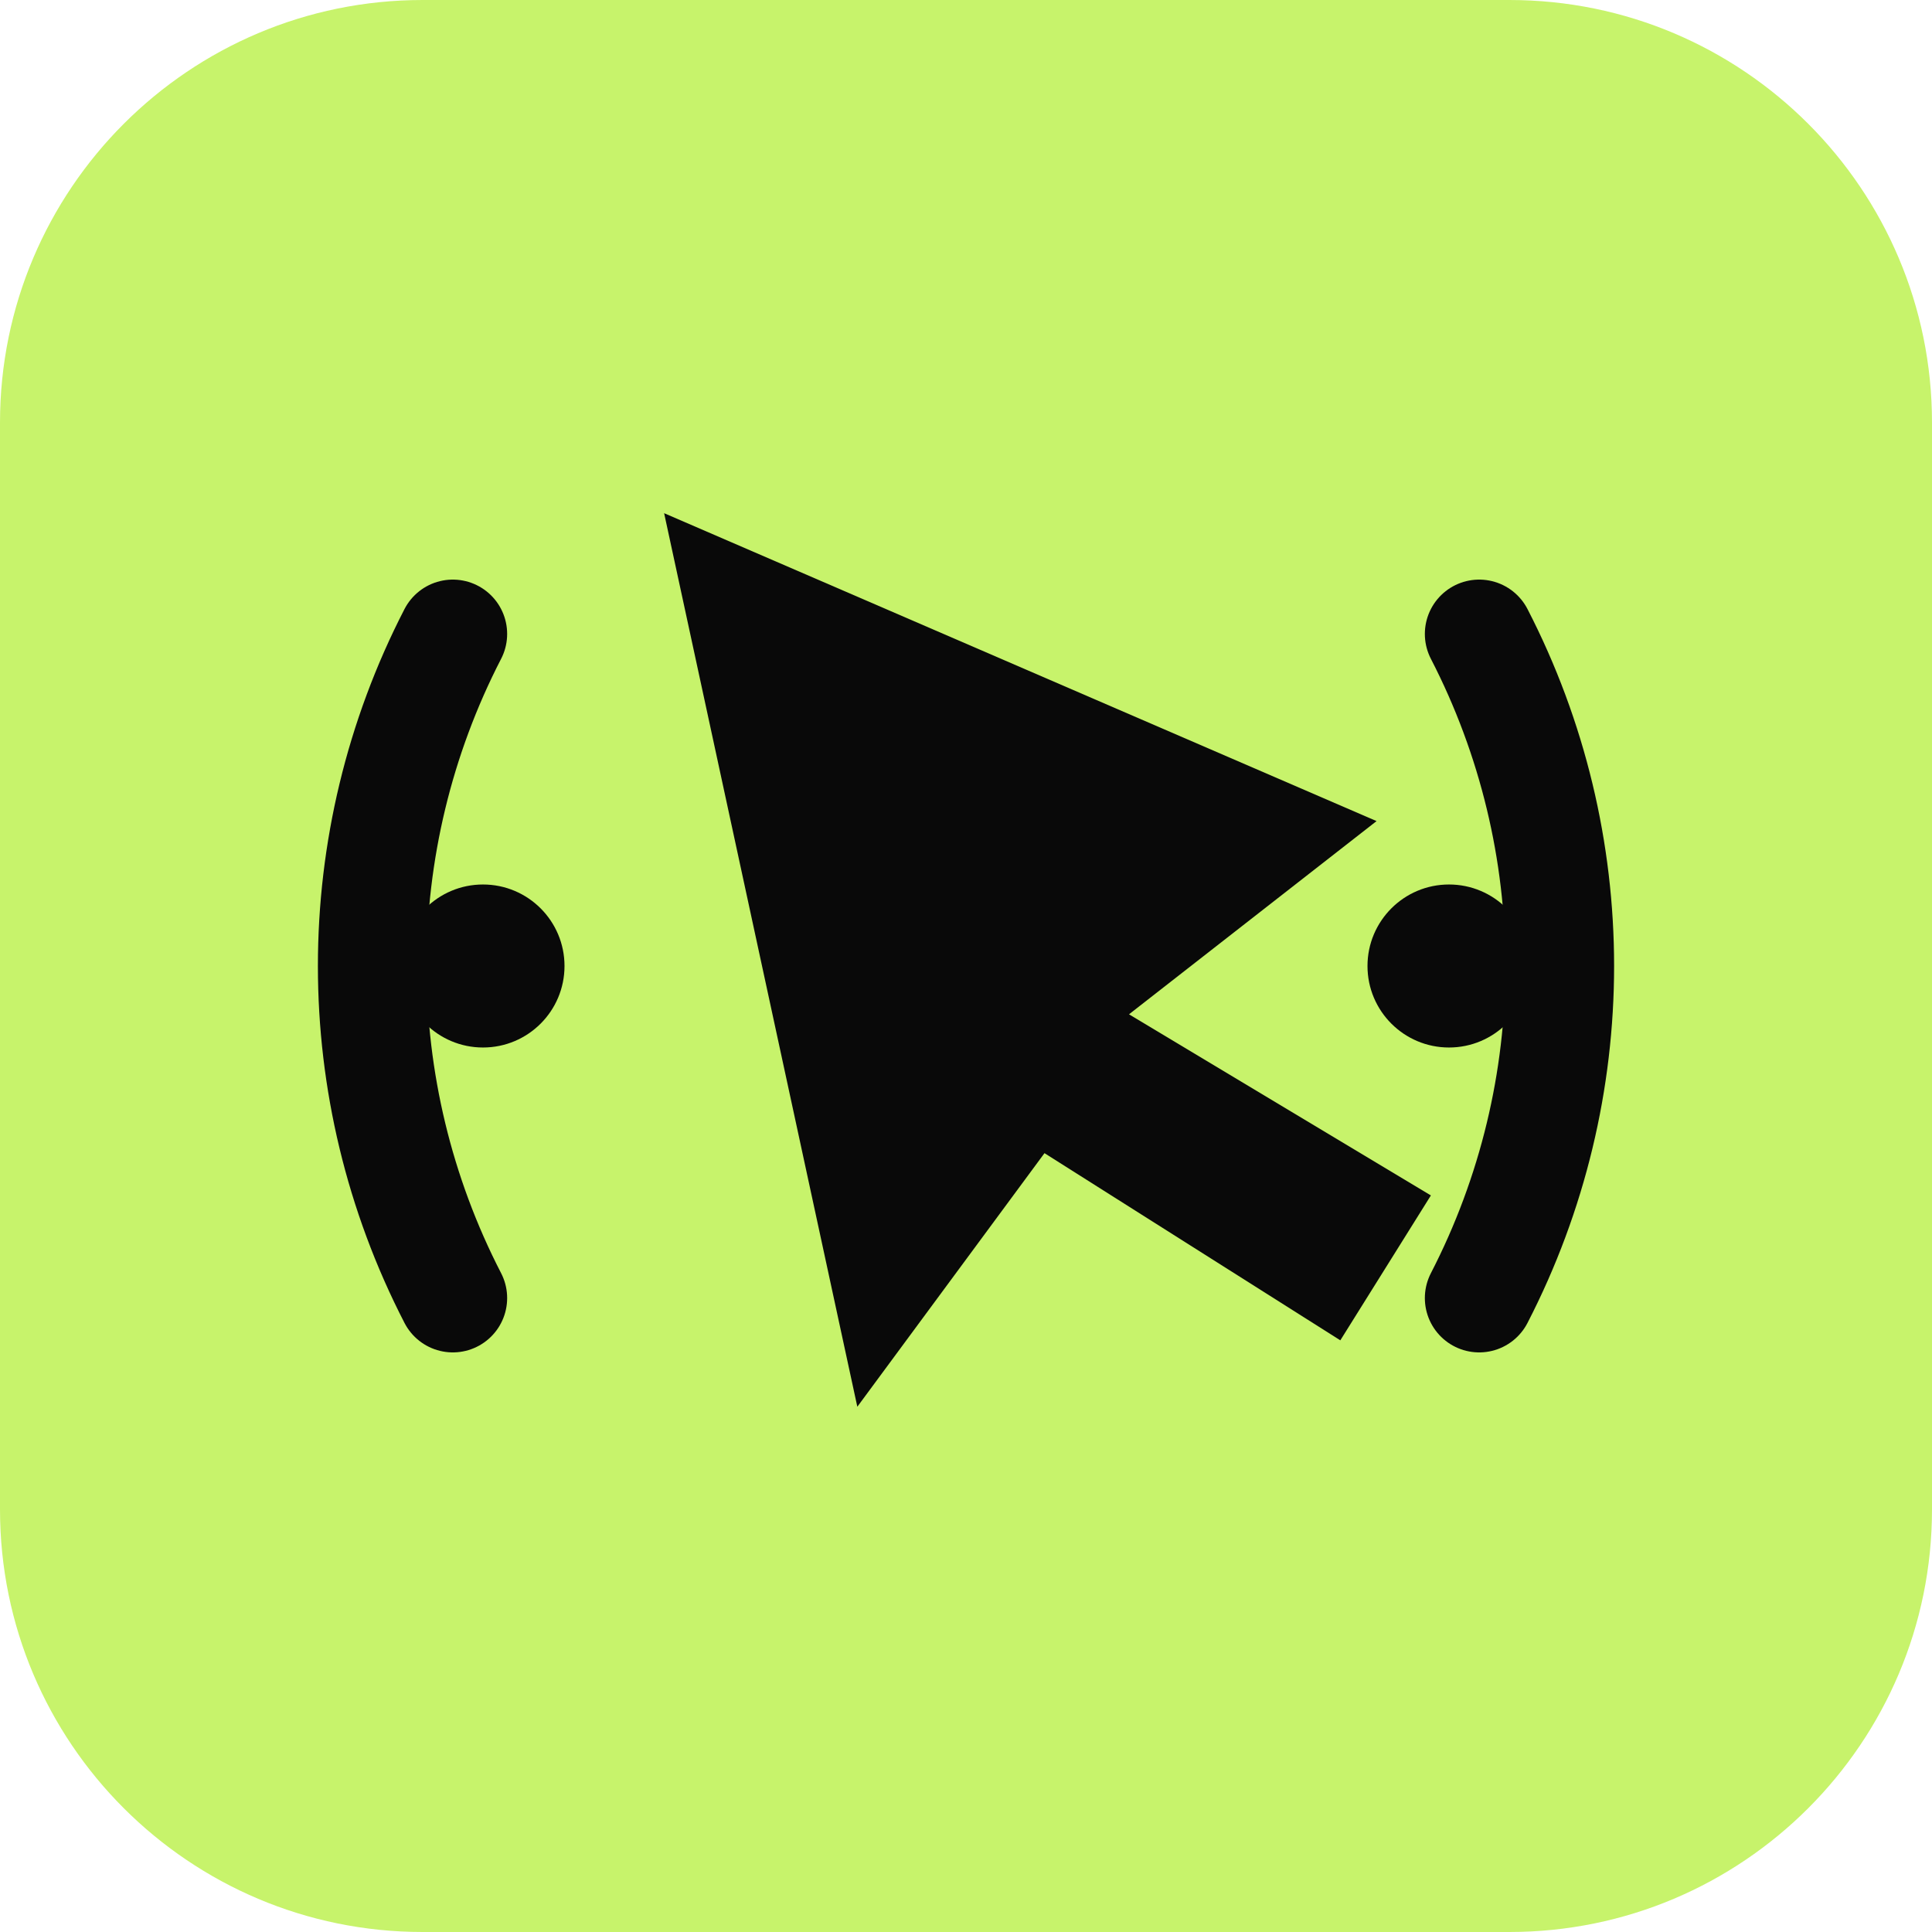
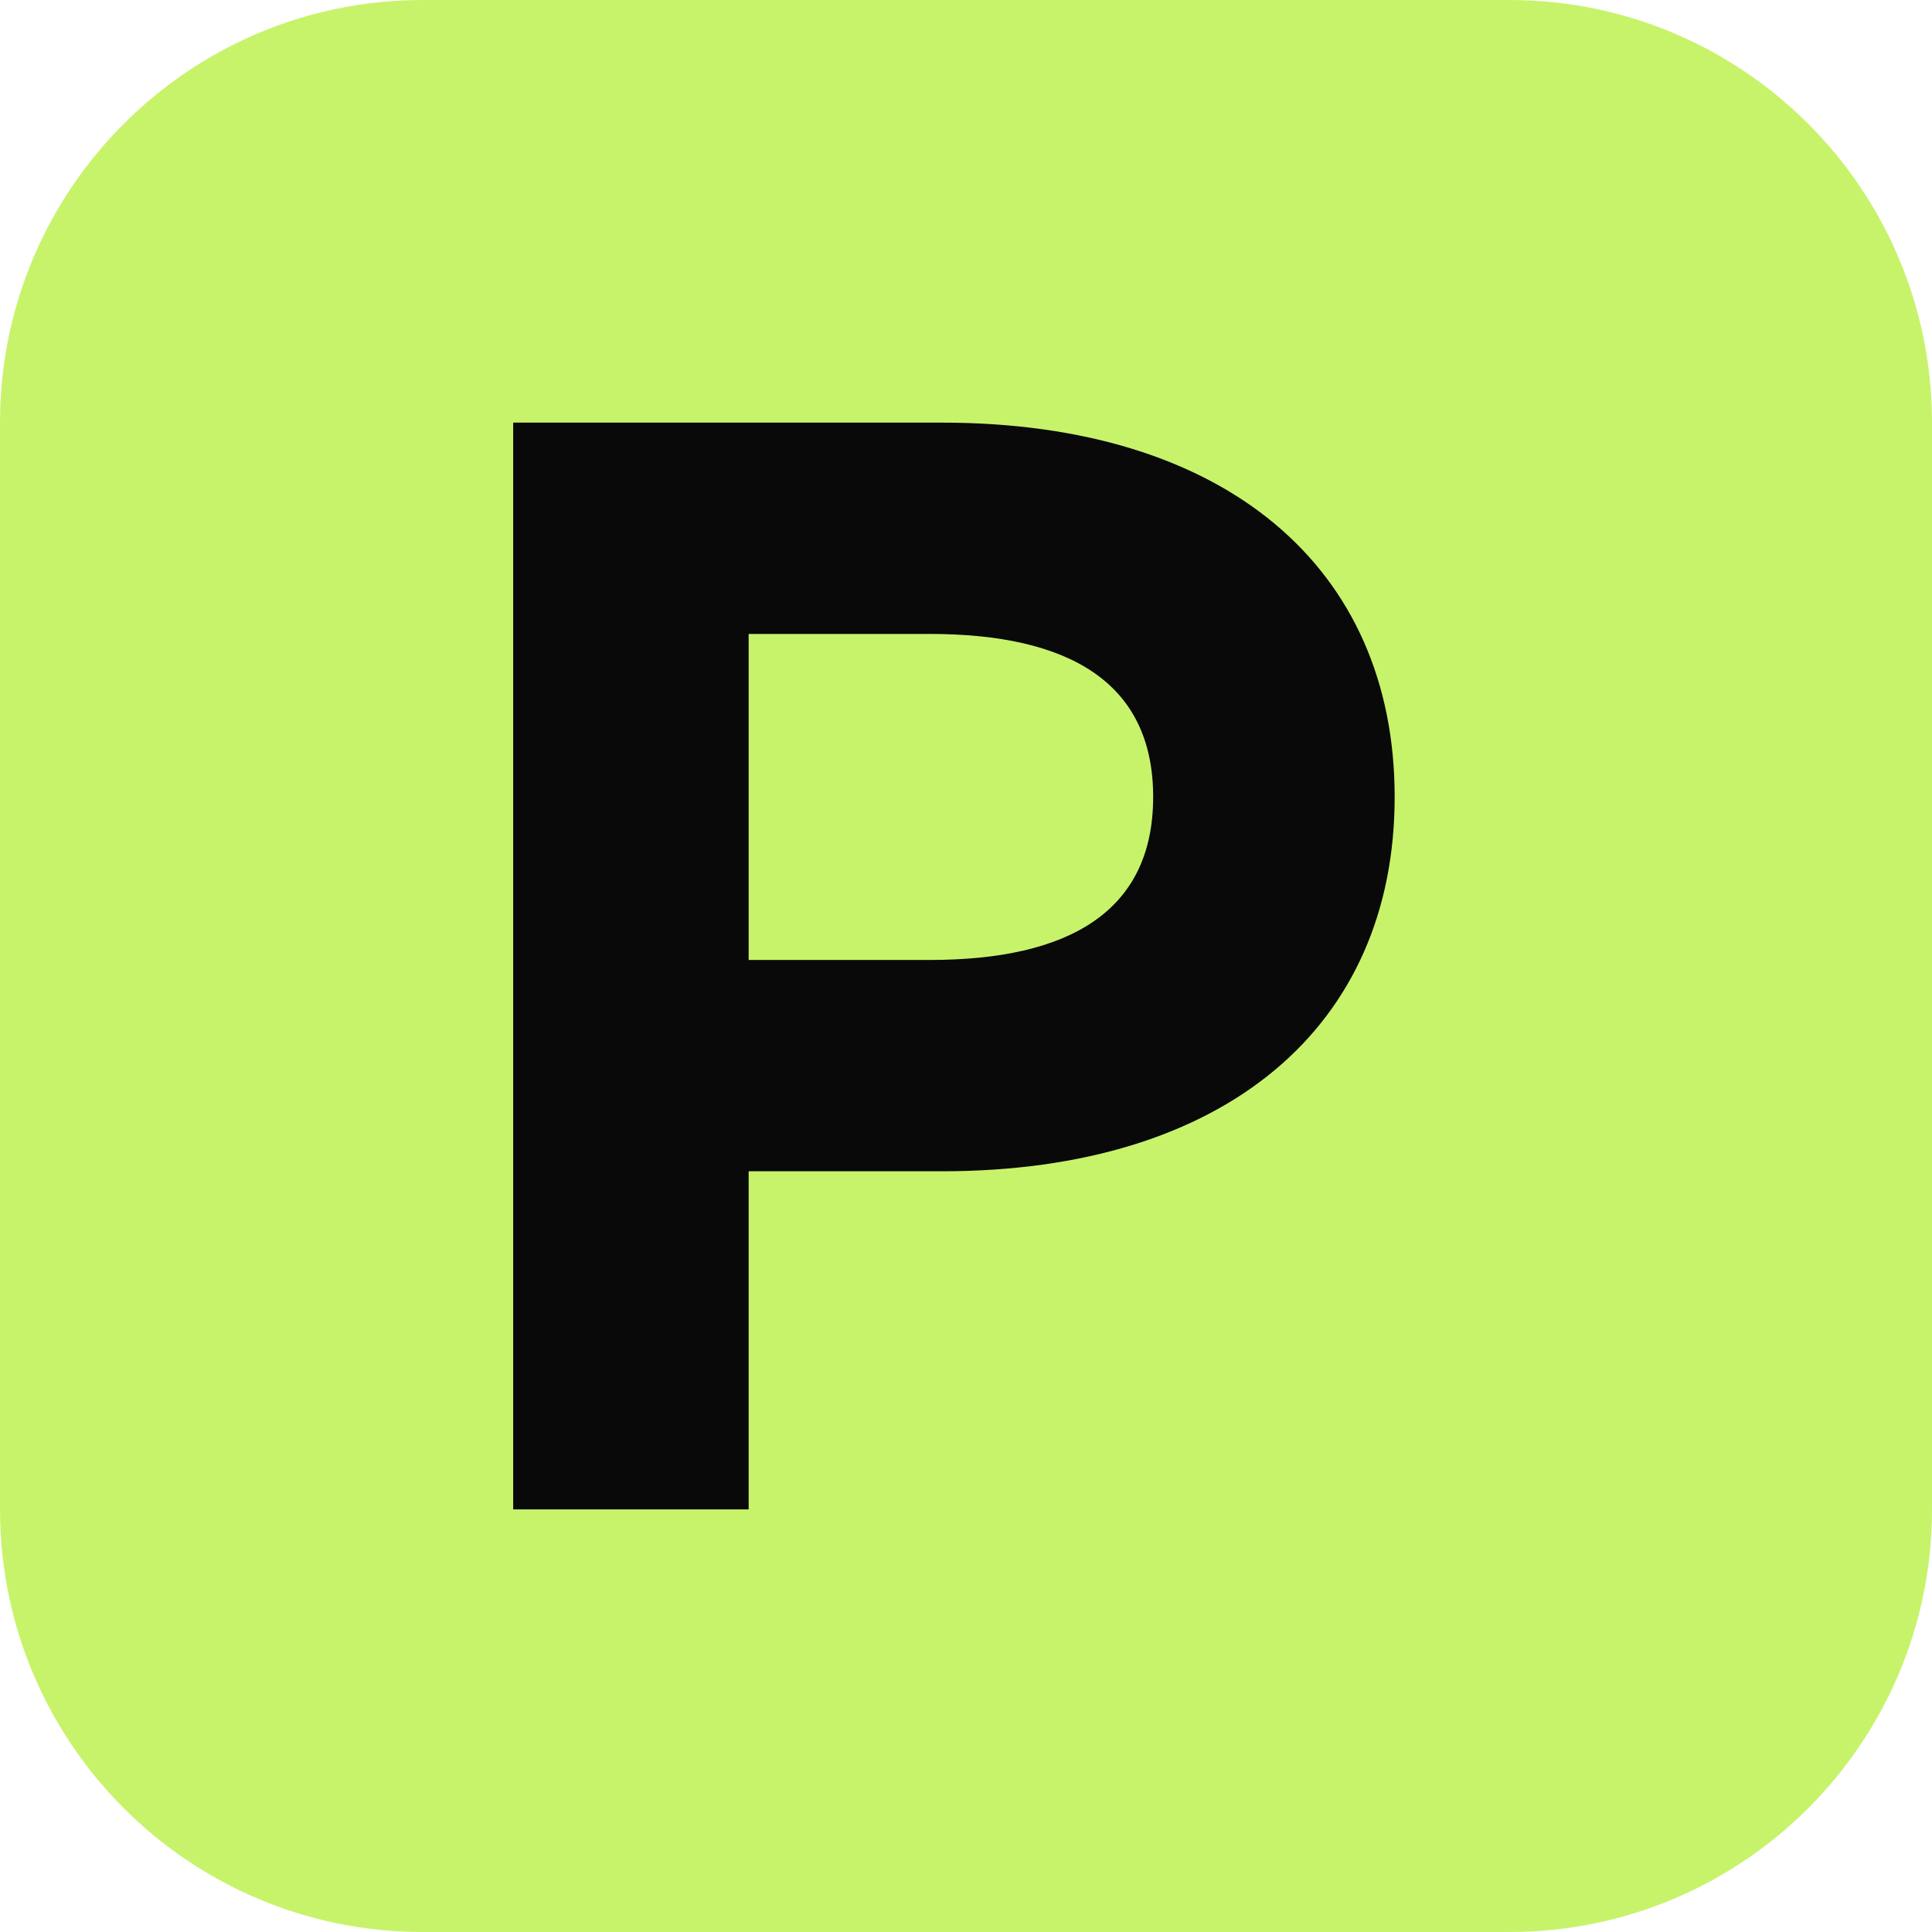
<svg xmlns="http://www.w3.org/2000/svg" viewBox="0 0 32 32">
  <rect width="32" height="32" rx="7" fill="#c7f36b" />
-   <path d="M7.5 21.5a12 12 0 0 1 0-11M24.5 10.5a12 12 0 0 1 0 11" fill="none" stroke="#090909" stroke-width="1.8" stroke-linecap="round" />
-   <path d="m11 8.5 3.2 14.8 3.1-4.2 4.9 3.1 1.5-2.4-5-3 4.1-3.2L11 8.5Z" fill="#090909" />
-   <circle cx="8" cy="16" r="1.35" fill="#090909" />
-   <circle cx="24" cy="16" r="1.35" fill="#090909" />
+   <path d="M8.5 7h7.1c4.7 0 7.5 2.4 7.5 6.2s-2.8 6.2-7.5 6.2h-3.2V25H8.5V7Zm3.9 3.5v5.4h3c2.3 0 3.7-.8 3.7-2.7s-1.4-2.7-3.7-2.7h-3Z" fill="#090909" />
+   <path d="M21.2 21.9 24.6 18.5" fill="none" stroke="#c7f36b" stroke-width="2.2" stroke-linecap="square" />
</svg>
